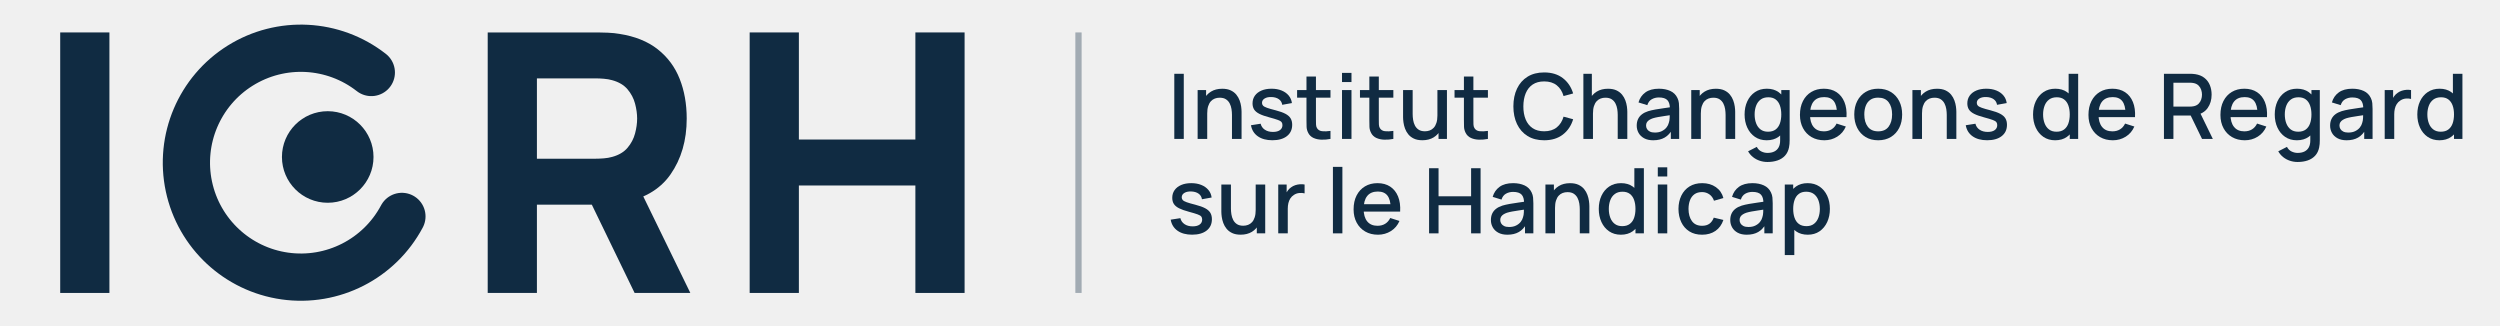
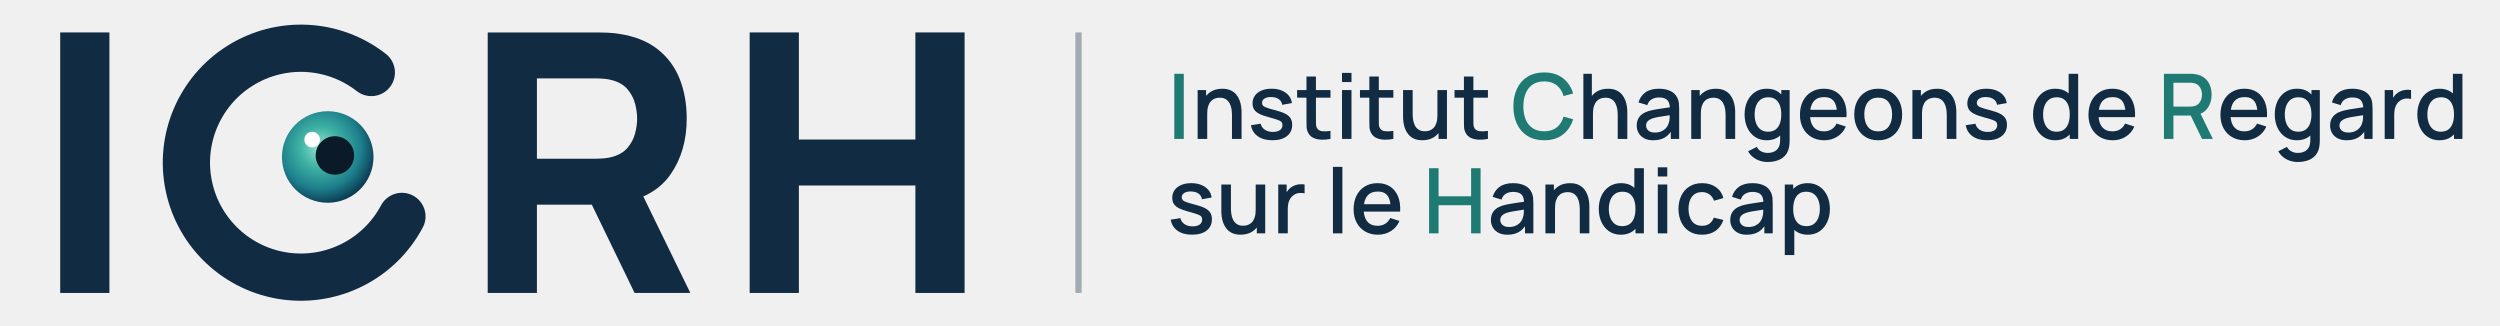
<svg xmlns="http://www.w3.org/2000/svg" viewBox="0 0 13818.80 1785.60" width="461" height="60" role="img" aria-label="ICRH — Institut Changeons de Regard sur le Handicap">
+   <defs>
+     <radialGradient id="icrh-iris" cx="0.42" cy="0.4" r="0.62">
+       <stop offset="0" stop-color="#9be3d3" />
+       <stop offset="0.35" stop-color="#3fb3a4" />
+       <stop offset="0.72" stop-color="#1d7f8c" />
+       <stop offset="1" stop-color="#0c3a52" />
+     </radialGradient>
+   </defs>
  <g fill="#102b42">
    <path transform="translate(172.80 1612.80) scale(1 -1)" d="M160 0V1440H432V0Z" />
    <path transform="translate(2555.80 1612.80) scale(1 -1)" d="M140 0V1440H748Q769 1440 804.5 1438.5Q840 1437 868 1432Q997 1412 1079.5 1347.0Q1162 1282 1201.0 1183.5Q1240 1085 1240 964Q1240 783 1150.0 654.5Q1060 526 868 496L748 488H412V0ZM952 0 668 586 948 640 1260 0ZM412 742H736Q757 742 782.0 744.0Q807 746 828 752Q883 767 913.0 802.5Q943 838 954.5 881.5Q966 925 966 964Q966 1003 954.5 1046.5Q943 1090 913.0 1125.5Q883 1161 828 1176Q807 1182 782.0 1184.0Q757 1186 736 1186H412Z" />
    <path transform="translate(4003.80 1612.80) scale(1 -1)" d="M140 0V1440H412V848H1056V1440H1328V0H1056V594H412V0Z" />
  </g>
  <path d="M2052.49 394.27 A632.64 632.64 0 1 0 2221.59 1189.81" fill="none" stroke="#102b42" stroke-width="261.12" stroke-linecap="round" />
-   <circle cx="1811.52" cy="861.23" r="253.06" fill="#102b42" />
+   <g class="logo-iris">
+     <circle cx="1811.52" cy="861.23" r="253.06" fill="url(#icrh-iris)" />
+     <circle cx="1851.12" cy="852.81" r="106.28" fill="#0a1a28" />
+     <circle cx="1725.48" cy="765.07" r="43.02" fill="#ffffff" />
+   </g>
  <rect x="5944.12" y="172.80" width="34.56" height="1440.00" fill="#102b42" opacity="0.35" />
  <g fill="#102b42">
-     <path transform="translate(6451.00 761.40) scale(0.25 -0.25)" d="M160 0V1440H369.337V0Z" />
+     <path transform="translate(6451.00 761.40) scale(0.25 -0.25)" d="M160 0V1440H369.337V0Z" fill="#1f7a74" />
    <path transform="translate(6585.25 761.40) scale(0.25 -0.25)" d="M897.999 0V530.665Q897.999 593.997 887.499 660.497Q876.999 726.996 847.667 784.163Q818.334 841.329 764.834 876.33Q711.335 911.33 625.334 911.33Q569.002 911.33 519.17 892.497Q469.337 873.664 431.67 832.665Q394.004 791.665 372.337 724.999Q350.671 658.333 350.671 561.999L220.669 610.667Q220.669 757.666 275.669 870.166Q330.669 982.666 433.835 1046Q537.002 1109.333 682.67 1109.333Q794.67 1109.333 870.837 1073Q947.004 1036.666 994.504 978.166Q1042.004 919.665 1067.004 850.998Q1092.003 782.331 1101.003 716.165Q1110.003 649.999 1110.003 600V0ZM138.667 0V1080H326.003V767.997H350.671V0Z" />
    <path transform="translate(6894.75 761.40) scale(0.25 -0.25)" d="M552.667 -29.333Q355.667 -29.333 231.667 57.834Q107.667 145.001 80 302.668L294.004 336.002Q314.337 252.002 386.503 203.336Q458.669 154.67 566.668 154.67Q664.999 154.67 720.499 194.669Q775.998 234.668 775.998 304.667Q775.998 345.667 756.664 371.166Q737.331 396.666 675.165 419.666Q612.999 442.665 485.999 476.665Q346.667 513.332 265.5 554.498Q184.333 595.665 149.5 651.165Q114.667 706.665 114.667 785.999Q114.667 883.999 167 957Q219.333 1030 313.667 1070Q408 1110 534.667 1110Q659.001 1110 756.168 1070.833Q853.334 1031.667 913.168 960.167Q973.001 888.667 985.334 792.667L771.331 753.999Q760.331 831.665 698.165 876.831Q636 921.997 536.668 925.997Q441.669 929.997 382.836 894.331Q324.004 858.665 324.004 796.666Q324.004 761 346.67 736.167Q369.337 711.334 434.337 688.001Q499.336 664.667 626.003 632.667Q762.002 597.668 841.835 555.334Q921.668 513.001 956.501 454.668Q991.335 396.334 991.335 312.667Q991.335 153 874.668 61.834Q758.001 -29.333 552.667 -29.333Z" />
    <path transform="translate(7164.75 761.40) scale(0.25 -0.25)" d="M758.002 0Q656.335 -20 558.334 -16.833Q460.333 -13.667 383.333 21.167Q306.332 56 266.666 131.333Q231.999 198.334 229.665 267.501Q227.332 336.668 227.332 424.669V1380H436.669V435.336Q436.669 370.003 438.169 322.002Q439.669 274.002 458.669 241.336Q494.669 179.336 573.336 170.503Q652.002 161.67 758.002 177.336ZM20 911.997V1080H758.002V911.997Z" />
    <path transform="translate(7378.00 761.40) scale(0.25 -0.25)" d="M160 1257.332V1460.001H369.337V1257.332ZM160 0V1080H369.337V0Z" />
    <path transform="translate(7512.25 761.40) scale(0.25 -0.25)" d="M758.002 0Q656.335 -20 558.334 -16.833Q460.333 -13.667 383.333 21.167Q306.332 56 266.666 131.333Q231.999 198.334 229.665 267.501Q227.332 336.668 227.332 424.669V1380H436.669V435.336Q436.669 370.003 438.169 322.002Q439.669 274.002 458.669 241.336Q494.669 179.336 573.336 170.503Q652.002 161.67 758.002 177.336ZM20 911.997V1080H758.002V911.997Z" />
    <path transform="translate(7725.50 761.40) scale(0.25 -0.25)" d="M547.333 -29.333Q435.332 -29.333 359.165 7Q282.998 43.334 235.498 101.834Q187.999 160.335 162.999 229.002Q137.999 297.669 129 363.835Q120 430.001 120 480V1080H332.004V549.335Q332.004 486.336 342.504 419.67Q353.003 353.004 382.336 295.837Q411.669 238.671 465.168 203.67Q518.668 168.67 604.668 168.67Q661 168.67 710.833 187.503Q760.666 206.336 798.332 247.335Q835.999 288.335 857.665 355.334Q879.332 422.334 879.332 518.001L1009.334 469.333Q1009.334 322.334 954.334 209.834Q899.334 97.334 796.167 34Q693 -29.333 547.333 -29.333ZM903.999 0V312.003H879.332V1080H1090.003V0Z" />
    <path transform="translate(8035.00 761.40) scale(0.25 -0.25)" d="M758.002 0Q656.335 -20 558.334 -16.833Q460.333 -13.667 383.333 21.167Q306.332 56 266.666 131.333Q231.999 198.334 229.665 267.501Q227.332 336.668 227.332 424.669V1380H436.669V435.336Q436.669 370.003 438.169 322.002Q439.669 274.002 458.669 241.336Q494.669 179.336 573.336 170.503Q652.002 161.67 758.002 177.336ZM20 911.997V1080H758.002V911.997Z" />
-     <path transform="translate(8350.25 761.40) scale(0.25 -0.25)" d="M740.668 -30Q525.001 -30 372.834 64.667Q220.667 159.333 140.334 328.333Q60 497.333 60 720Q60 942.667 140.334 1111.667Q220.667 1280.667 372.834 1375.333Q525.001 1470 740.668 1470Q990.001 1470 1153.668 1344.167Q1317.335 1218.334 1381.335 1005.334L1169.331 947.999Q1126.665 1098.998 1019.499 1185.164Q912.333 1271.33 740.668 1271.33Q587.669 1271.33 485.836 1202.33Q384.003 1133.331 332.67 1009.165Q281.337 884.999 280.671 720Q280.004 555.001 331.337 431.002Q382.67 307.003 485.169 237.836Q587.669 168.67 740.668 168.67Q912.333 168.67 1019.499 255.336Q1126.665 342.002 1169.331 492.001L1381.335 434.666Q1317.335 221.666 1153.668 95.833Q990.001 -30 740.668 -30Z" />
+     <path transform="translate(8350.25 761.40) scale(0.25 -0.25)" d="M740.668 -30Q525.001 -30 372.834 64.667Q220.667 159.333 140.334 328.333Q60 497.333 60 720Q60 942.667 140.334 1111.667Q220.667 1280.667 372.834 1375.333Q525.001 1470 740.668 1470Q990.001 1470 1153.668 1344.167Q1317.335 1218.334 1381.335 1005.334L1169.331 947.999Q1126.665 1098.998 1019.499 1185.164Q912.333 1271.33 740.668 1271.33Q587.669 1271.33 485.836 1202.33Q384.003 1133.331 332.67 1009.165Q281.337 884.999 280.671 720Q280.004 555.001 331.337 431.002Q382.67 307.003 485.169 237.836Q587.669 168.67 740.668 168.67Q912.333 168.67 1019.499 255.336Q1126.665 342.002 1169.331 492.001L1381.335 434.666Q1317.335 221.666 1153.668 95.833Q990.001 -30 740.668 -30Z" fill="#1f7a74" />
    <path transform="translate(8717.50 761.40) scale(0.25 -0.25)" d="M897.999 0V530.665Q897.999 593.997 887.499 660.497Q876.999 726.996 847.667 784.163Q818.334 841.329 764.834 876.33Q711.335 911.33 625.334 911.33Q569.002 911.33 519.17 892.497Q469.337 873.664 431.67 832.665Q394.004 791.665 372.337 724.999Q350.671 658.333 350.671 561.999L220.669 610.667Q220.669 757.666 275.669 870.166Q330.669 982.666 433.835 1046Q537.002 1109.333 682.67 1109.333Q794.67 1109.333 870.837 1073Q947.004 1036.666 994.504 978.166Q1042.004 919.665 1067.004 850.998Q1092.003 782.331 1101.003 716.165Q1110.003 649.999 1110.003 600V0ZM138.667 0V1440H326.003V663.336H350.671V0Z" />
    <path transform="translate(9027.00 761.40) scale(0.25 -0.25)" d="M444.666 -30Q325.333 -30 244 14.333Q162.667 58.667 121.333 132.333Q80 206 80 294Q80 375.667 109.166 437.833Q138.333 500 194.999 543.667Q251.665 587.334 335.332 614.001Q406.665 635.001 497.831 651.167Q588.997 667.334 689.331 681.001Q789.664 694.668 888.666 709.335L813.331 666.667Q814.998 794.332 759.498 855.498Q703.999 916.663 569.334 916.663Q484.002 916.663 413.169 877.164Q342.336 837.665 314.003 746.666L119.333 806.667Q158.667 946 271.167 1028Q383.667 1110 570.667 1110Q716 1110 823.334 1060.334Q930.668 1010.667 980.668 904.001Q1006.668 850.667 1012.668 791.667Q1018.668 732.667 1018.668 665.333V0H833.998V246.665L869.998 215.331Q802.998 91.332 699.332 30.666Q595.666 -30 444.666 -30ZM482.001 140.669Q571 140.669 635.166 172.336Q699.332 204.002 738.165 253.168Q776.998 302.333 789.331 354.665Q805.998 402.665 808.331 462.998Q810.665 523.331 810.665 558.665L878.665 533.998Q780.331 518.998 699.164 507.165Q617.998 495.331 552.666 483.498Q487.334 471.665 436.001 455.998Q393.002 441.331 359.335 420.332Q325.669 399.332 306.17 368.999Q286.67 338.666 286.67 296Q286.67 254.001 307.67 218.668Q328.67 183.335 371.836 162.002Q415.002 140.669 482.001 140.669Z" />
    <path transform="translate(9313.75 761.40) scale(0.25 -0.25)" d="M897.999 0V530.665Q897.999 593.997 887.499 660.497Q876.999 726.996 847.667 784.163Q818.334 841.329 764.834 876.33Q711.335 911.33 625.334 911.33Q569.002 911.33 519.17 892.497Q469.337 873.664 431.67 832.665Q394.004 791.665 372.337 724.999Q350.671 658.333 350.671 561.999L220.669 610.667Q220.669 757.666 275.669 870.166Q330.669 982.666 433.835 1046Q537.002 1109.333 682.67 1109.333Q794.67 1109.333 870.837 1073Q947.004 1036.666 994.504 978.166Q1042.004 919.665 1067.004 850.998Q1092.003 782.331 1101.003 716.165Q1110.003 649.999 1110.003 600V0ZM138.667 0V1080H326.003V767.997H350.671V0Z" />
    <path transform="translate(9623.25 761.40) scale(0.25 -0.25)" d="M585.334 -510Q498.001 -510 416.334 -483Q334.667 -456 267.834 -403.5Q201.001 -351 157.334 -274L350.005 -175.999Q385.337 -244.997 450.336 -277.164Q515.335 -309.33 586.668 -309.33Q675.666 -309.33 738.832 -277.497Q801.998 -245.665 834.665 -182.833Q867.332 -120.001 865.998 -26.669V274.665H891.332V1080H1076.002V-29.336Q1076.002 -72.336 1073.002 -111.336Q1070.002 -150.335 1062.002 -188.669Q1039.335 -298.335 974.501 -369.334Q909.668 -440.334 810.334 -475.167Q711.001 -510 585.334 -510ZM568.667 -30Q418.334 -30 308.834 45.167Q199.334 120.333 139.667 249.5Q80 378.667 80 540.667Q80 703.667 140 832.333Q200 961 310.501 1035.5Q421.001 1110 572.668 1110Q725.668 1110 830.168 1035.5Q934.668 961 988.335 832.167Q1042.001 703.333 1042.001 540.667Q1042.001 379 988.168 249.833Q934.335 120.667 829.001 45.333Q723.668 -30 568.667 -30ZM598.001 159.337Q701.001 159.337 765.833 208.003Q830.666 256.669 860.999 342.835Q891.332 429.001 891.332 540.667Q891.332 652.999 860.832 738.832Q830.333 824.664 766.833 872.664Q703.334 920.663 604.668 920.663Q501.002 920.663 433.836 869.831Q366.67 818.998 334.337 732.832Q302.004 646.666 302.004 540.667Q302.004 433.668 334.337 347.168Q366.67 260.669 432.169 210.003Q497.669 159.337 598.001 159.337Z" />
    <path transform="translate(9929.25 761.40) scale(0.25 -0.25)" d="M619.335 -30Q457.668 -30 336.501 40.667Q215.334 111.333 147.667 237.667Q80 364 80 530.666Q80 707.666 146.5 837.666Q213 967.667 331.834 1038.833Q450.668 1110 608.668 1110Q773.668 1110 889.668 1033.333Q1005.668 956.666 1063.168 815.666Q1120.668 674.666 1109.335 481.332H899.998V557.334Q897.998 744.999 828.499 834.831Q759 924.664 616.668 924.664Q460.002 924.664 381.003 825.831Q302.004 726.999 302.004 540Q302.004 362.335 381.003 264.836Q460.002 167.337 608.668 167.337Q706.667 167.337 778.332 211.67Q849.998 256.002 889.998 339.335L1094.668 274Q1032.002 129.334 904.002 49.667Q776.001 -30 619.335 -30ZM234.003 481.332V644.001H1004.666V481.332Z" />
    <path transform="translate(10229.50 761.40) scale(0.25 -0.25)" d="M608.668 -30Q446.668 -30 328.001 43.0Q209.334 116 144.667 244.667Q80 373.333 80 540.667Q80 710 146 838.333Q212 966.667 330.834 1038.333Q449.668 1110 608.668 1110Q771.001 1110 890.001 1037.167Q1009.002 964.333 1073.835 836Q1138.669 707.667 1138.669 540.667Q1138.669 371.667 1073.335 243.167Q1008.002 114.667 888.835 42.333Q769.668 -30 608.668 -30ZM608.668 167.337Q764 167.337 840.332 271.503Q916.665 375.668 916.665 540.667Q916.665 710.332 839.499 811.497Q762.333 912.663 608.668 912.663Q503.669 912.663 435.836 865.33Q368.003 817.997 335.004 734.332Q302.004 650.666 302.004 540.667Q302.004 370.668 379.837 269.002Q457.669 167.337 608.668 167.337Z" />
    <path transform="translate(10536.25 761.40) scale(0.25 -0.25)" d="M897.999 0V530.665Q897.999 593.997 887.499 660.497Q876.999 726.996 847.667 784.163Q818.334 841.329 764.834 876.33Q711.335 911.33 625.334 911.33Q569.002 911.33 519.17 892.497Q469.337 873.664 431.67 832.665Q394.004 791.665 372.337 724.999Q350.671 658.333 350.671 561.999L220.669 610.667Q220.669 757.666 275.669 870.166Q330.669 982.666 433.835 1046Q537.002 1109.333 682.67 1109.333Q794.67 1109.333 870.837 1073Q947.004 1036.666 994.504 978.166Q1042.004 919.665 1067.004 850.998Q1092.003 782.331 1101.003 716.165Q1110.003 649.999 1110.003 600V0ZM138.667 0V1080H326.003V767.997H350.671V0Z" />
    <path transform="translate(10845.75 761.40) scale(0.25 -0.25)" d="M552.667 -29.333Q355.667 -29.333 231.667 57.834Q107.667 145.001 80 302.668L294.004 336.002Q314.337 252.002 386.503 203.336Q458.669 154.67 566.668 154.67Q664.999 154.67 720.499 194.669Q775.998 234.668 775.998 304.667Q775.998 345.667 756.664 371.166Q737.331 396.666 675.165 419.666Q612.999 442.665 485.999 476.665Q346.667 513.332 265.5 554.498Q184.333 595.665 149.5 651.165Q114.667 706.665 114.667 785.999Q114.667 883.999 167 957Q219.333 1030 313.667 1070Q408 1110 534.667 1110Q659.001 1110 756.168 1070.833Q853.334 1031.667 913.168 960.167Q973.001 888.667 985.334 792.667L771.331 753.999Q760.331 831.665 698.165 876.831Q636 921.997 536.668 925.997Q441.669 929.997 382.836 894.331Q324.004 858.665 324.004 796.666Q324.004 761 346.67 736.167Q369.337 711.334 434.337 688.001Q499.336 664.667 626.003 632.667Q762.002 597.668 841.835 555.334Q921.668 513.001 956.501 454.668Q991.335 396.334 991.335 312.667Q991.335 153 874.668 61.834Q758.001 -29.333 552.667 -29.333Z" />
    <path transform="translate(11217.75 761.40) scale(0.25 -0.25)" d="M568.667 -30Q418.334 -30 308.834 45.167Q199.334 120.333 139.667 249.5Q80 378.667 80 540.667Q80 703.667 140 832.333Q200 961 310.501 1035.5Q421.001 1110 572.668 1110Q725.668 1110 830.168 1035.5Q934.668 961 988.335 832.167Q1042.001 703.333 1042.001 540.667Q1042.001 379 988.168 249.833Q934.335 120.667 829.001 45.333Q723.668 -30 568.667 -30ZM598.001 159.337Q701.001 159.337 765.833 208.003Q830.666 256.669 860.999 342.835Q891.332 429.001 891.332 540.667Q891.332 652.999 860.832 738.832Q830.333 824.664 766.833 872.664Q703.334 920.663 604.668 920.663Q501.002 920.663 433.836 869.831Q366.67 818.998 334.337 732.832Q302.004 646.666 302.004 540.667Q302.004 433.668 334.337 347.168Q366.67 260.669 432.169 210.003Q497.669 159.337 598.001 159.337ZM891.332 0V776.664H866.665V1440H1077.335V0Z" />
    <path transform="translate(11524.00 761.40) scale(0.25 -0.25)" d="M619.335 -30Q457.668 -30 336.501 40.667Q215.334 111.333 147.667 237.667Q80 364 80 530.666Q80 707.666 146.5 837.666Q213 967.667 331.834 1038.833Q450.668 1110 608.668 1110Q773.668 1110 889.668 1033.333Q1005.668 956.666 1063.168 815.666Q1120.668 674.666 1109.335 481.332H899.998V557.334Q897.998 744.999 828.499 834.831Q759 924.664 616.668 924.664Q460.002 924.664 381.003 825.831Q302.004 726.999 302.004 540Q302.004 362.335 381.003 264.836Q460.002 167.337 608.668 167.337Q706.667 167.337 778.332 211.67Q849.998 256.002 889.998 339.335L1094.668 274Q1032.002 129.334 904.002 49.667Q776.001 -30 619.335 -30ZM234.003 481.332V644.001H1004.666V481.332Z" />
-     <path transform="translate(11926.25 761.40) scale(0.25 -0.25)" d="M140 0V1440H722.002Q743.002 1440 774.002 1438.5Q805.002 1437 832.669 1432Q953.336 1413.333 1033.836 1350.166Q1114.336 1287 1154.17 1191.166Q1194.003 1095.333 1194.003 978.666Q1194.003 806.665 1106.003 682.332Q1018.003 557.998 842.002 527.331L756.666 517.332H349.337V0ZM981.998 0 697.998 586 908.669 640 1220.669 0ZM349.337 714.668H714.001Q733.668 714.668 758.168 716.668Q782.668 718.668 804.668 724.002Q869.001 739.335 907.834 779.668Q946.666 820.001 963.999 872.834Q981.332 925.667 981.332 978.666Q981.332 1031.665 963.999 1084.498Q946.666 1137.33 907.834 1177.663Q869.001 1217.997 804.668 1233.33Q782.668 1238.997 758.168 1240.83Q733.668 1242.663 714.001 1242.663H349.337Z" />
+     <path transform="translate(11926.25 761.40) scale(0.25 -0.25)" d="M140 0V1440H722.002Q743.002 1440 774.002 1438.5Q805.002 1437 832.669 1432Q953.336 1413.333 1033.836 1350.166Q1114.336 1287 1154.17 1191.166Q1194.003 1095.333 1194.003 978.666Q1194.003 806.665 1106.003 682.332Q1018.003 557.998 842.002 527.331L756.666 517.332H349.337V0ZM981.998 0 697.998 586 908.669 640 1220.669 0ZM349.337 714.668H714.001Q733.668 714.668 758.168 716.668Q782.668 718.668 804.668 724.002Q869.001 739.335 907.834 779.668Q946.666 820.001 963.999 872.834Q981.332 925.667 981.332 978.666Q981.332 1031.665 963.999 1084.498Q946.666 1137.33 907.834 1177.663Q869.001 1217.997 804.668 1233.33Q782.668 1238.997 758.168 1240.83Q733.668 1242.663 714.001 1242.663H349.337Z" fill="#1f7a74" />
    <path transform="translate(12253.50 761.40) scale(0.25 -0.25)" d="M619.335 -30Q457.668 -30 336.501 40.667Q215.334 111.333 147.667 237.667Q80 364 80 530.666Q80 707.666 146.5 837.666Q213 967.667 331.834 1038.833Q450.668 1110 608.668 1110Q773.668 1110 889.668 1033.333Q1005.668 956.666 1063.168 815.666Q1120.668 674.666 1109.335 481.332H899.998V557.334Q897.998 744.999 828.499 834.831Q759 924.664 616.668 924.664Q460.002 924.664 381.003 825.831Q302.004 726.999 302.004 540Q302.004 362.335 381.003 264.836Q460.002 167.337 608.668 167.337Q706.667 167.337 778.332 211.67Q849.998 256.002 889.998 339.335L1094.668 274Q1032.002 129.334 904.002 49.667Q776.001 -30 619.335 -30ZM234.003 481.332V644.001H1004.666V481.332Z" />
    <path transform="translate(12553.75 761.40) scale(0.25 -0.25)" d="M585.334 -510Q498.001 -510 416.334 -483Q334.667 -456 267.834 -403.5Q201.001 -351 157.334 -274L350.005 -175.999Q385.337 -244.997 450.336 -277.164Q515.335 -309.33 586.668 -309.33Q675.666 -309.33 738.832 -277.497Q801.998 -245.665 834.665 -182.833Q867.332 -120.001 865.998 -26.669V274.665H891.332V1080H1076.002V-29.336Q1076.002 -72.336 1073.002 -111.336Q1070.002 -150.335 1062.002 -188.669Q1039.335 -298.335 974.501 -369.334Q909.668 -440.334 810.334 -475.167Q711.001 -510 585.334 -510ZM568.667 -30Q418.334 -30 308.834 45.167Q199.334 120.333 139.667 249.5Q80 378.667 80 540.667Q80 703.667 140 832.333Q200 961 310.501 1035.5Q421.001 1110 572.668 1110Q725.668 1110 830.168 1035.5Q934.668 961 988.335 832.167Q1042.001 703.333 1042.001 540.667Q1042.001 379 988.168 249.833Q934.335 120.667 829.001 45.333Q723.668 -30 568.667 -30ZM598.001 159.337Q701.001 159.337 765.833 208.003Q830.666 256.669 860.999 342.835Q891.332 429.001 891.332 540.667Q891.332 652.999 860.832 738.832Q830.333 824.664 766.833 872.664Q703.334 920.663 604.668 920.663Q501.002 920.663 433.836 869.831Q366.67 818.998 334.337 732.832Q302.004 646.666 302.004 540.667Q302.004 433.668 334.337 347.168Q366.67 260.669 432.169 210.003Q497.669 159.337 598.001 159.337Z" />
    <path transform="translate(12859.75 761.40) scale(0.25 -0.25)" d="M444.666 -30Q325.333 -30 244 14.333Q162.667 58.667 121.333 132.333Q80 206 80 294Q80 375.667 109.166 437.833Q138.333 500 194.999 543.667Q251.665 587.334 335.332 614.001Q406.665 635.001 497.831 651.167Q588.997 667.334 689.331 681.001Q789.664 694.668 888.666 709.335L813.331 666.667Q814.998 794.332 759.498 855.498Q703.999 916.663 569.334 916.663Q484.002 916.663 413.169 877.164Q342.336 837.665 314.003 746.666L119.333 806.667Q158.667 946 271.167 1028Q383.667 1110 570.667 1110Q716 1110 823.334 1060.334Q930.668 1010.667 980.668 904.001Q1006.668 850.667 1012.668 791.667Q1018.668 732.667 1018.668 665.333V0H833.998V246.665L869.998 215.331Q802.998 91.332 699.332 30.666Q595.666 -30 444.666 -30ZM482.001 140.669Q571 140.669 635.166 172.336Q699.332 204.002 738.165 253.168Q776.998 302.333 789.331 354.665Q805.998 402.665 808.331 462.998Q810.665 523.331 810.665 558.665L878.665 533.998Q780.331 518.998 699.164 507.165Q617.998 495.331 552.666 483.498Q487.334 471.665 436.001 455.998Q393.002 441.331 359.335 420.332Q325.669 399.332 306.17 368.999Q286.67 338.666 286.67 296Q286.67 254.001 307.67 218.668Q328.67 183.335 371.836 162.002Q415.002 140.669 482.001 140.669Z" />
    <path transform="translate(13146.50 761.40) scale(0.25 -0.25)" d="M140 0V1080H326.003V818L300.003 852Q319.67 904 351.67 947.334Q383.67 990.667 426.004 1018.667Q466.671 1049 517.504 1065.5Q568.337 1082 621.337 1085.5Q674.336 1089 722.67 1080V883.996Q670.337 898.33 605.671 892.163Q541.004 885.997 487.338 850.664Q436.338 818.331 406.505 770.999Q376.671 723.666 363.671 666.167Q350.671 608.667 350.671 545.334V0Z" />
    <path transform="translate(13341.75 761.40) scale(0.25 -0.25)" d="M568.667 -30Q418.334 -30 308.834 45.167Q199.334 120.333 139.667 249.5Q80 378.667 80 540.667Q80 703.667 140 832.333Q200 961 310.501 1035.5Q421.001 1110 572.668 1110Q725.668 1110 830.168 1035.5Q934.668 961 988.335 832.167Q1042.001 703.333 1042.001 540.667Q1042.001 379 988.168 249.833Q934.335 120.667 829.001 45.333Q723.668 -30 568.667 -30ZM598.001 159.337Q701.001 159.337 765.833 208.003Q830.666 256.669 860.999 342.835Q891.332 429.001 891.332 540.667Q891.332 652.999 860.832 738.832Q830.333 824.664 766.833 872.664Q703.334 920.663 604.668 920.663Q501.002 920.663 433.836 869.831Q366.67 818.998 334.337 732.832Q302.004 646.666 302.004 540.667Q302.004 433.668 334.337 347.168Q366.67 260.669 432.169 210.003Q497.669 159.337 598.001 159.337ZM891.332 0V776.664H866.665V1440H1077.335V0Z" />
    <path transform="translate(6451.00 1283.40) scale(0.25 -0.25)" d="M552.667 -29.333Q355.667 -29.333 231.667 57.834Q107.667 145.001 80 302.668L294.004 336.002Q314.337 252.002 386.503 203.336Q458.669 154.67 566.668 154.67Q664.999 154.67 720.499 194.669Q775.998 234.668 775.998 304.667Q775.998 345.667 756.664 371.166Q737.331 396.666 675.165 419.666Q612.999 442.665 485.999 476.665Q346.667 513.332 265.5 554.498Q184.333 595.665 149.5 651.165Q114.667 706.665 114.667 785.999Q114.667 883.999 167 957Q219.333 1030 313.667 1070Q408 1110 534.667 1110Q659.001 1110 756.168 1070.833Q853.334 1031.667 913.168 960.167Q973.001 888.667 985.334 792.667L771.331 753.999Q760.331 831.665 698.165 876.831Q636 921.997 536.668 925.997Q441.669 929.997 382.836 894.331Q324.004 858.665 324.004 796.666Q324.004 761 346.67 736.167Q369.337 711.334 434.337 688.001Q499.336 664.667 626.003 632.667Q762.002 597.668 841.835 555.334Q921.668 513.001 956.501 454.668Q991.335 396.334 991.335 312.667Q991.335 153 874.668 61.834Q758.001 -29.333 552.667 -29.333Z" />
    <path transform="translate(6721.00 1283.40) scale(0.25 -0.25)" d="M547.333 -29.333Q435.332 -29.333 359.165 7Q282.998 43.334 235.498 101.834Q187.999 160.335 162.999 229.002Q137.999 297.669 129 363.835Q120 430.001 120 480V1080H332.004V549.335Q332.004 486.336 342.504 419.67Q353.003 353.004 382.336 295.837Q411.669 238.671 465.168 203.67Q518.668 168.67 604.668 168.67Q661 168.67 710.833 187.503Q760.666 206.336 798.332 247.335Q835.999 288.335 857.665 355.334Q879.332 422.334 879.332 518.001L1009.334 469.333Q1009.334 322.334 954.334 209.834Q899.334 97.334 796.167 34Q693 -29.333 547.333 -29.333ZM903.999 0V312.003H879.332V1080H1090.003V0Z" />
    <path transform="translate(7030.50 1283.40) scale(0.25 -0.25)" d="M140 0V1080H326.003V818L300.003 852Q319.67 904 351.67 947.334Q383.67 990.667 426.004 1018.667Q466.671 1049 517.504 1065.5Q568.337 1082 621.337 1085.5Q674.336 1089 722.67 1080V883.996Q670.337 898.33 605.671 892.163Q541.004 885.997 487.338 850.664Q436.338 818.331 406.505 770.999Q376.671 723.666 363.671 666.167Q350.671 608.667 350.671 545.334V0Z" />
    <path transform="translate(7327.75 1283.40) scale(0.25 -0.25)" d="M160 0V1470H369.337V0Z" />
    <path transform="translate(7462.00 1283.40) scale(0.25 -0.25)" d="M619.335 -30Q457.668 -30 336.501 40.667Q215.334 111.333 147.667 237.667Q80 364 80 530.666Q80 707.666 146.5 837.666Q213 967.667 331.834 1038.833Q450.668 1110 608.668 1110Q773.668 1110 889.668 1033.333Q1005.668 956.666 1063.168 815.666Q1120.668 674.666 1109.335 481.332H899.998V557.334Q897.998 744.999 828.499 834.831Q759 924.664 616.668 924.664Q460.002 924.664 381.003 825.831Q302.004 726.999 302.004 540Q302.004 362.335 381.003 264.836Q460.002 167.337 608.668 167.337Q706.667 167.337 778.332 211.67Q849.998 256.002 889.998 339.335L1094.668 274Q1032.002 129.334 904.002 49.667Q776.001 -30 619.335 -30ZM234.003 481.332V644.001H1004.666V481.332Z" />
-     <path transform="translate(7864.25 1283.40) scale(0.25 -0.25)" d="M140 0V1440H349.337V819.335H1069.333V1440H1278.67V0H1069.333V621.998H349.337V0Z" />
+     <path transform="translate(7864.25 1283.40) scale(0.25 -0.25)" d="M140 0V1440H349.337V819.335H1069.333V1440H1278.67V0H1069.333V621.998H349.337V0Z" fill="#1f7a74" />
    <path transform="translate(8221.00 1283.40) scale(0.25 -0.25)" d="M444.666 -30Q325.333 -30 244 14.333Q162.667 58.667 121.333 132.333Q80 206 80 294Q80 375.667 109.166 437.833Q138.333 500 194.999 543.667Q251.665 587.334 335.332 614.001Q406.665 635.001 497.831 651.167Q588.997 667.334 689.331 681.001Q789.664 694.668 888.666 709.335L813.331 666.667Q814.998 794.332 759.498 855.498Q703.999 916.663 569.334 916.663Q484.002 916.663 413.169 877.164Q342.336 837.665 314.003 746.666L119.333 806.667Q158.667 946 271.167 1028Q383.667 1110 570.667 1110Q716 1110 823.334 1060.334Q930.668 1010.667 980.668 904.001Q1006.668 850.667 1012.668 791.667Q1018.668 732.667 1018.668 665.333V0H833.998V246.665L869.998 215.331Q802.998 91.332 699.332 30.666Q595.666 -30 444.666 -30ZM482.001 140.669Q571 140.669 635.166 172.336Q699.332 204.002 738.165 253.168Q776.998 302.333 789.331 354.665Q805.998 402.665 808.331 462.998Q810.665 523.331 810.665 558.665L878.665 533.998Q780.331 518.998 699.164 507.165Q617.998 495.331 552.666 483.498Q487.334 471.665 436.001 455.998Q393.002 441.331 359.335 420.332Q325.669 399.332 306.17 368.999Q286.67 338.666 286.67 296Q286.67 254.001 307.67 218.668Q328.67 183.335 371.836 162.002Q415.002 140.669 482.001 140.669Z" />
    <path transform="translate(8507.75 1283.40) scale(0.25 -0.25)" d="M897.999 0V530.665Q897.999 593.997 887.499 660.497Q876.999 726.996 847.667 784.163Q818.334 841.329 764.834 876.33Q711.335 911.33 625.334 911.33Q569.002 911.33 519.17 892.497Q469.337 873.664 431.67 832.665Q394.004 791.665 372.337 724.999Q350.671 658.333 350.671 561.999L220.669 610.667Q220.669 757.666 275.669 870.166Q330.669 982.666 433.835 1046Q537.002 1109.333 682.67 1109.333Q794.67 1109.333 870.837 1073Q947.004 1036.666 994.504 978.166Q1042.004 919.665 1067.004 850.998Q1092.003 782.331 1101.003 716.165Q1110.003 649.999 1110.003 600V0ZM138.667 0V1080H326.003V767.997H350.671V0Z" />
    <path transform="translate(8817.25 1283.40) scale(0.25 -0.25)" d="M568.667 -30Q418.334 -30 308.834 45.167Q199.334 120.333 139.667 249.5Q80 378.667 80 540.667Q80 703.667 140 832.333Q200 961 310.501 1035.5Q421.001 1110 572.668 1110Q725.668 1110 830.168 1035.5Q934.668 961 988.335 832.167Q1042.001 703.333 1042.001 540.667Q1042.001 379 988.168 249.833Q934.335 120.667 829.001 45.333Q723.668 -30 568.667 -30ZM598.001 159.337Q701.001 159.337 765.833 208.003Q830.666 256.669 860.999 342.835Q891.332 429.001 891.332 540.667Q891.332 652.999 860.832 738.832Q830.333 824.664 766.833 872.664Q703.334 920.663 604.668 920.663Q501.002 920.663 433.836 869.831Q366.67 818.998 334.337 732.832Q302.004 646.666 302.004 540.667Q302.004 433.668 334.337 347.168Q366.67 260.669 432.169 210.003Q497.669 159.337 598.001 159.337ZM891.332 0V776.664H866.665V1440H1077.335V0Z" />
    <path transform="translate(9123.50 1283.40) scale(0.25 -0.25)" d="M160 1257.332V1460.001H369.337V1257.332ZM160 0V1080H369.337V0Z" />
    <path transform="translate(9257.75 1283.40) scale(0.25 -0.25)" d="M602.001 -30Q436.334 -30 320 44Q203.667 118 142.333 246.833Q81 375.667 80 540Q81 707 144.167 835.667Q207.334 964.333 324.334 1037.167Q441.334 1110 604.668 1110Q782.002 1110 907.502 1021.833Q1033.002 933.666 1073.335 780.665L865.331 721.331Q834.332 811.997 763.499 862.33Q692.667 912.663 602.001 912.663Q499.335 912.663 433.003 864.497Q366.67 816.331 334.67 732.165Q302.671 647.999 302.004 540Q303.004 372.668 378.337 270.003Q453.669 167.337 602.001 167.337Q703 167.337 765.666 213.67Q828.332 260.003 860.665 347.336L1073.335 296.669Q1020.336 138.668 898.335 54.334Q776.335 -30 602.001 -30Z" />
    <path transform="translate(9544.00 1283.40) scale(0.25 -0.25)" d="M444.666 -30Q325.333 -30 244 14.333Q162.667 58.667 121.333 132.333Q80 206 80 294Q80 375.667 109.166 437.833Q138.333 500 194.999 543.667Q251.665 587.334 335.332 614.001Q406.665 635.001 497.831 651.167Q588.997 667.334 689.331 681.001Q789.664 694.668 888.666 709.335L813.331 666.667Q814.998 794.332 759.498 855.498Q703.999 916.663 569.334 916.663Q484.002 916.663 413.169 877.164Q342.336 837.665 314.003 746.666L119.333 806.667Q158.667 946 271.167 1028Q383.667 1110 570.667 1110Q716 1110 823.334 1060.334Q930.668 1010.667 980.668 904.001Q1006.668 850.667 1012.668 791.667Q1018.668 732.667 1018.668 665.333V0H833.998V246.665L869.998 215.331Q802.998 91.332 699.332 30.666Q595.666 -30 444.666 -30ZM482.001 140.669Q571 140.669 635.166 172.336Q699.332 204.002 738.165 253.168Q776.998 302.333 789.331 354.665Q805.998 402.665 808.331 462.998Q810.665 523.331 810.665 558.665L878.665 533.998Q780.331 518.998 699.164 507.165Q617.998 495.331 552.666 483.498Q487.334 471.665 436.001 455.998Q393.002 441.331 359.335 420.332Q325.669 399.332 306.17 368.999Q286.67 338.666 286.67 296Q286.67 254.001 307.67 218.668Q328.67 183.335 371.836 162.002Q415.002 140.669 482.001 140.669Z" />
    <path transform="translate(9830.75 1283.40) scale(0.25 -0.25)" d="M647.335 -30Q492.334 -30 387.001 45.333Q281.667 120.667 227.834 249.833Q174.001 379 174.001 540.667Q174.001 703.333 227.667 832.167Q281.334 961 385.834 1035.5Q490.334 1110 643.334 1110Q795.001 1110 905.501 1035.5Q1016.002 961 1076.002 832.333Q1136.002 703.667 1136.002 540.667Q1136.002 378.667 1076.335 249.5Q1016.668 120.333 907.168 45.167Q797.668 -30 647.335 -30ZM138.667 -480V1080H324.67V303.336H349.337V-480ZM618 159.337Q718.333 159.337 783.832 210.003Q849.332 260.669 881.665 347.168Q913.998 433.668 913.998 540.667Q913.998 646.666 881.498 732.832Q848.998 818.998 781.999 869.831Q715 920.663 611.334 920.663Q512.668 920.663 449.168 872.664Q385.669 824.664 355.17 738.832Q324.67 652.999 324.67 540.667Q324.67 429.001 355.003 342.835Q385.336 256.669 450.169 208.003Q515.001 159.337 618 159.337Z" />
  </g>
</svg>
